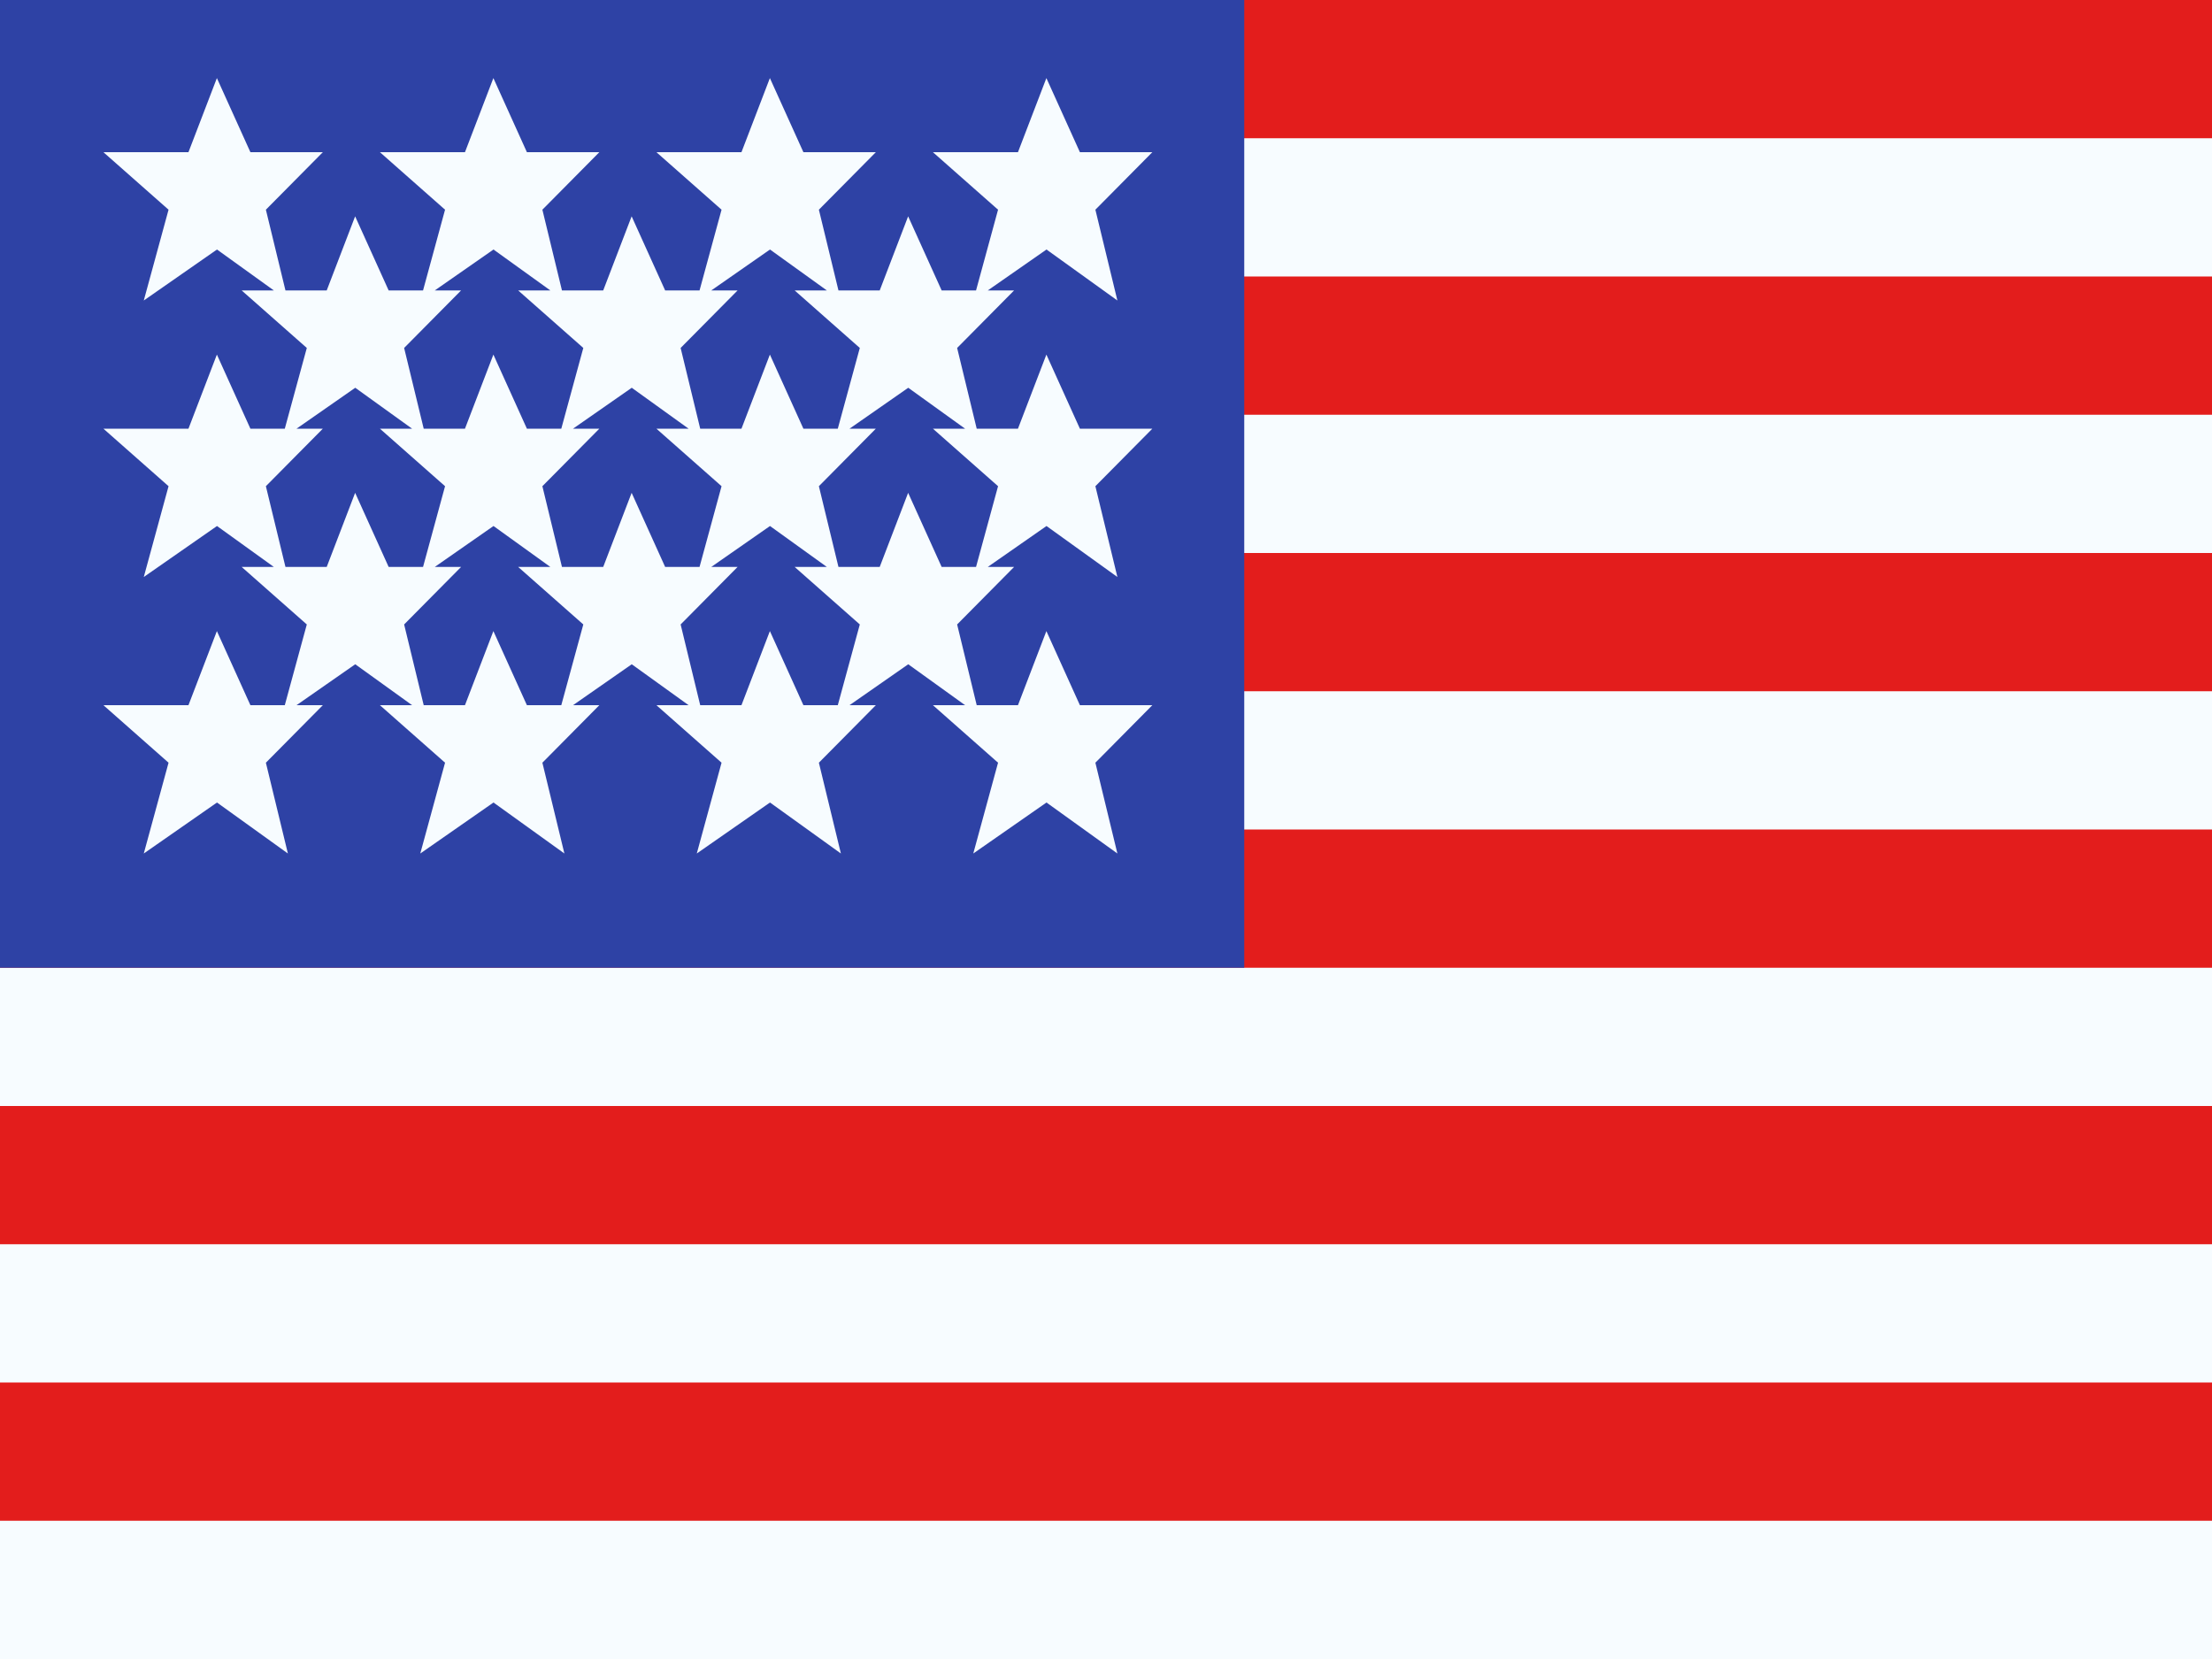
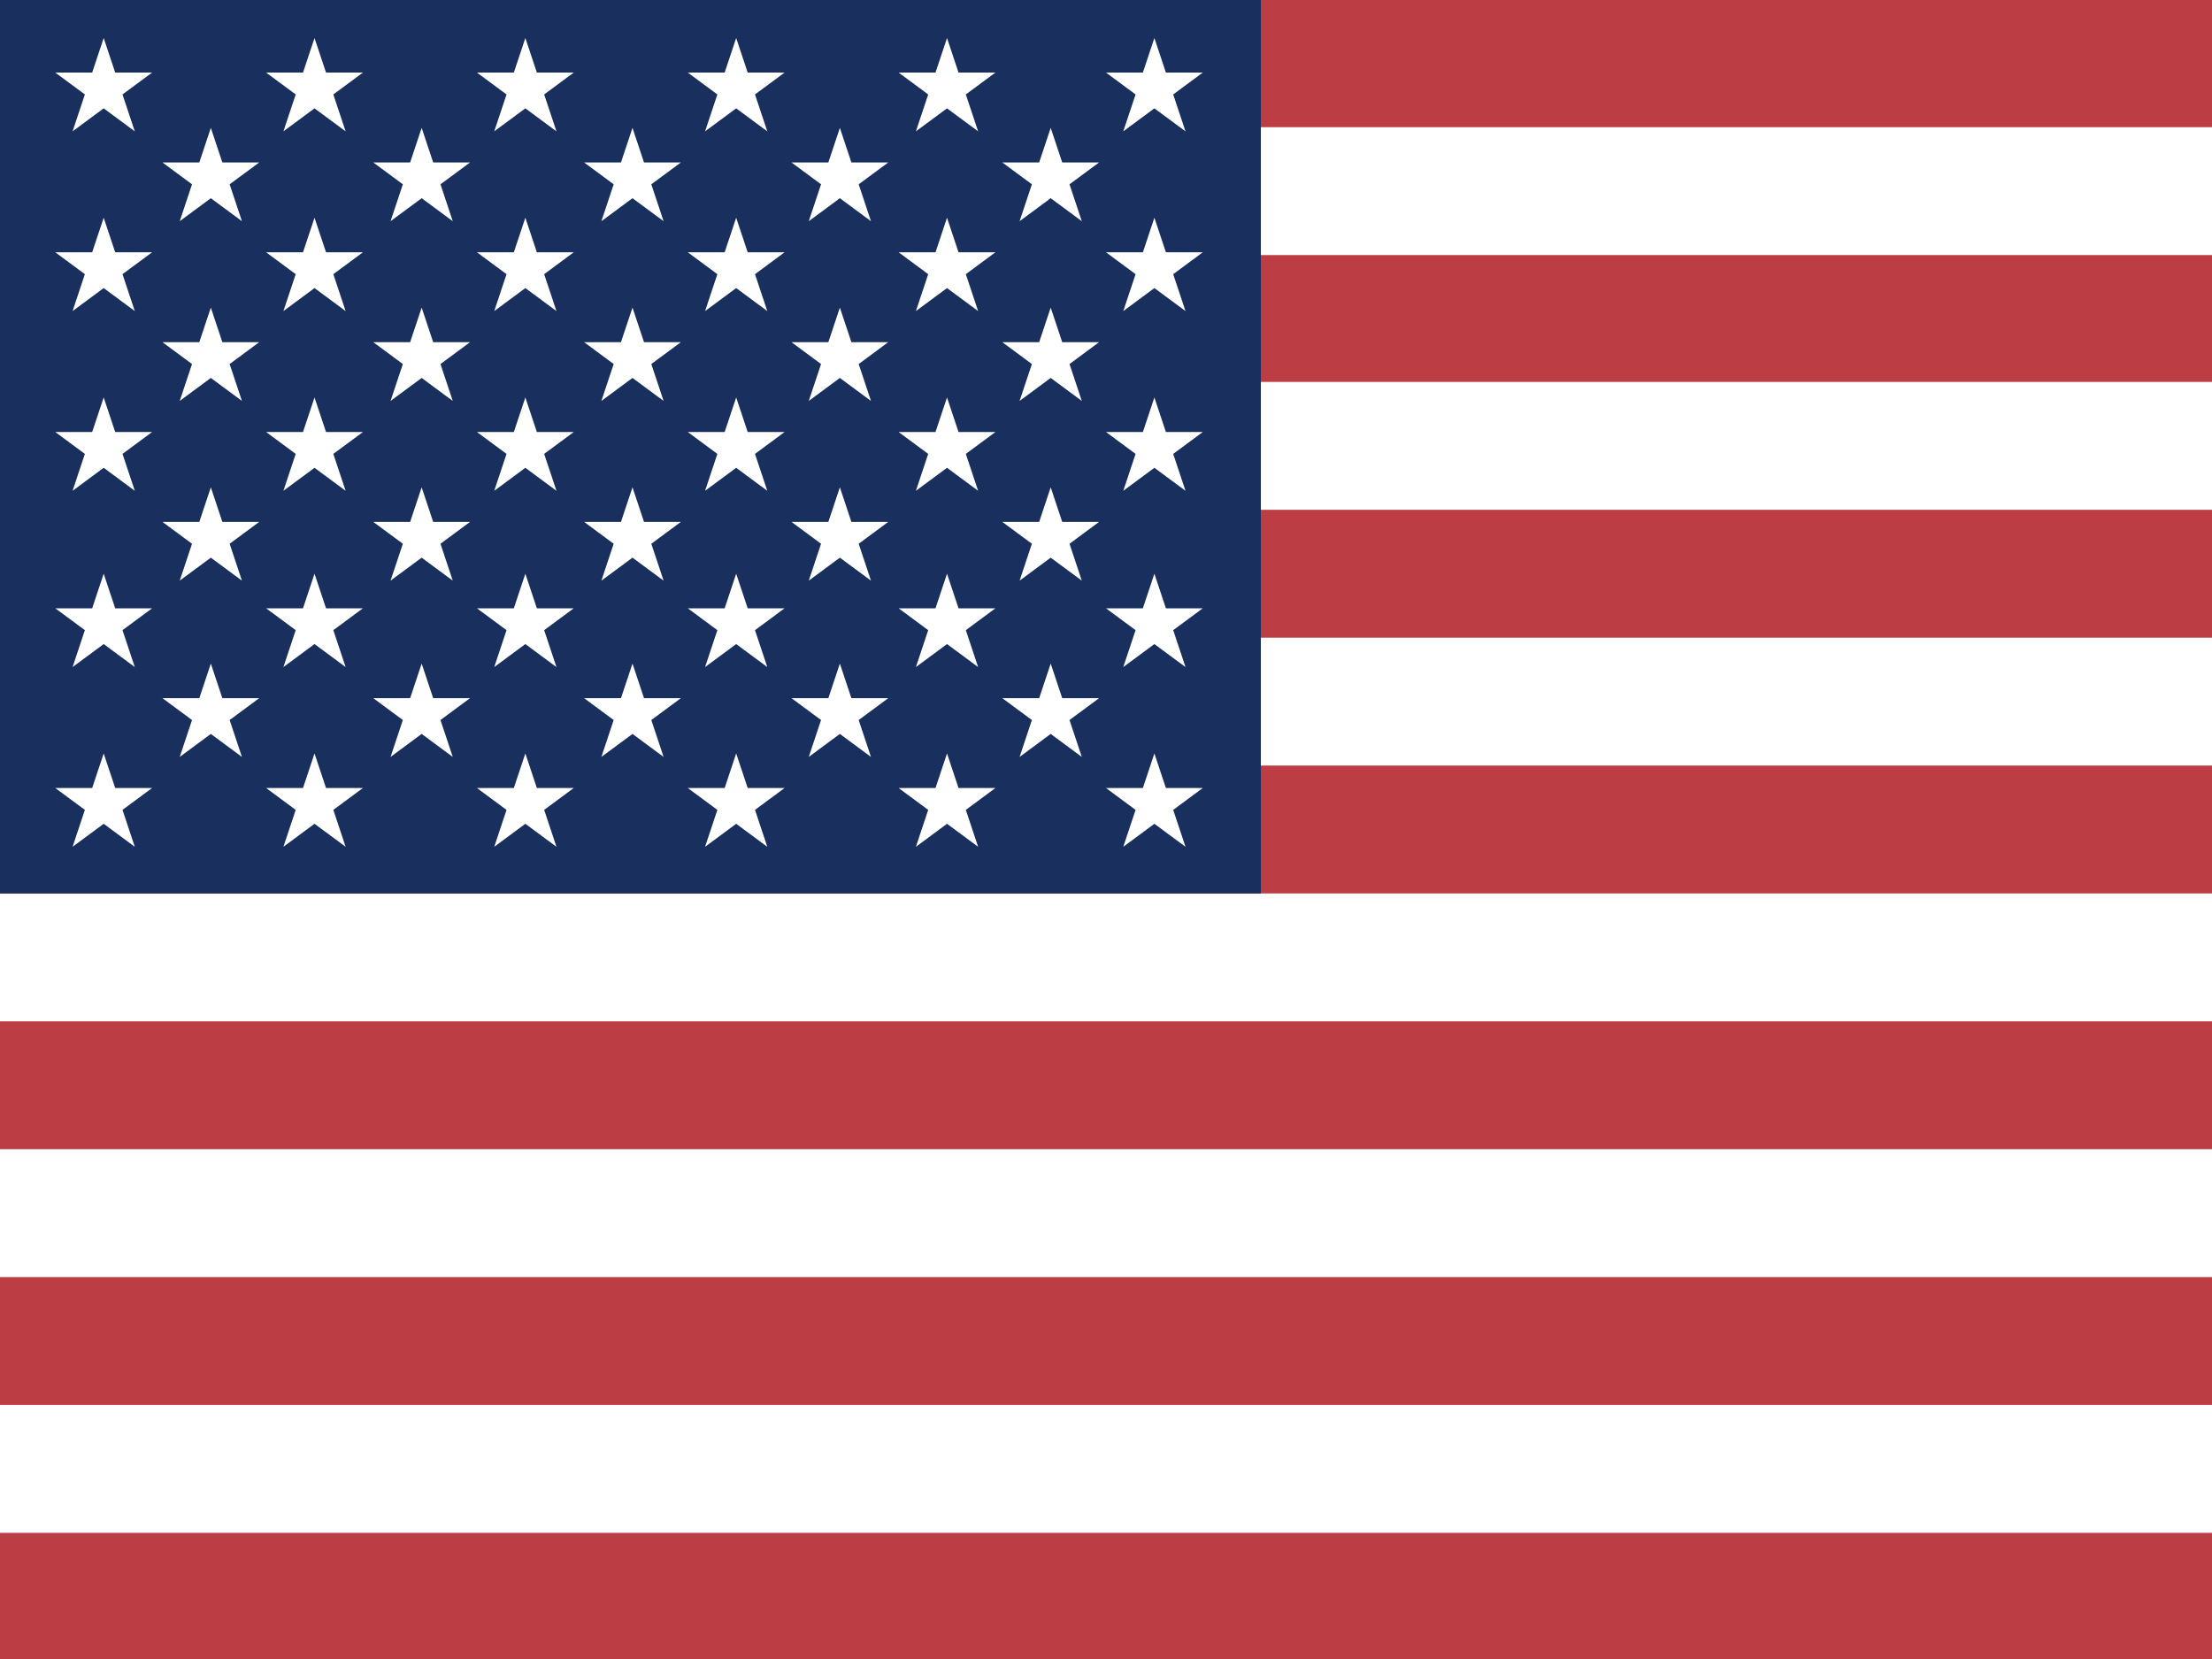
- <svg xmlns="http://www.w3.org/2000/svg" width="20" height="15" viewBox="0 0 20 15" fill="none">
-   <mask id="mask0" mask-type="alpha" maskUnits="userSpaceOnUse" x="0" y="0" width="20" height="15">
-     <rect width="20" height="15" fill="white" />
-   </mask>
-   <g mask="url(#mask0)">
-     <path fill-rule="evenodd" clip-rule="evenodd" d="M0 0H20V15H0V0Z" fill="#E31D1C" />
-     <path fill-rule="evenodd" clip-rule="evenodd" d="M0 1.25V2.5H20V1.25H0ZM0 3.75V5H20V3.75H0ZM0 7.5V6.25H20V7.5H0ZM0 8.75V10H20V8.75H0ZM0 12.5V11.25H20V12.5H0ZM0 15V13.75H20V15H0Z" fill="#F7FCFF" />
-     <rect width="11.25" height="8.75" fill="#2E42A5" />
-     <path fill-rule="evenodd" clip-rule="evenodd" d="M1.3 2.717L1.962 2.256L2.476 2.626H2.185L2.774 3.146L2.575 3.876H2.264L1.961 3.206L1.704 3.876H0.935L1.524 4.396L1.3 5.217L1.962 4.756L2.476 5.126H2.185L2.774 5.646L2.575 6.376H2.264L1.961 5.706L1.704 6.376H0.935L1.524 6.896L1.3 7.717L1.962 7.256L2.603 7.717L2.404 6.896L2.919 6.376H2.681L3.212 6.006L3.726 6.376H3.435L4.024 6.896L3.8 7.717L4.462 7.256L5.103 7.717L4.904 6.896L5.419 6.376H5.181L5.712 6.006L6.226 6.376H5.935L6.524 6.896L6.3 7.717L6.962 7.256L7.603 7.717L7.404 6.896L7.919 6.376H7.681L8.212 6.006L8.726 6.376H8.435L9.024 6.896L8.8 7.717L9.462 7.256L10.103 7.717L9.904 6.896L10.419 6.376H9.764L9.461 5.706L9.204 6.376H8.831L8.654 5.646L9.169 5.126H8.931L9.462 4.756L10.103 5.217L9.904 4.396L10.419 3.876H9.764L9.461 3.206L9.204 3.876H8.831L8.654 3.146L9.169 2.626H8.931L9.462 2.256L10.103 2.717L9.904 1.896L10.419 1.376H9.764L9.461 0.706L9.204 1.376H8.435L9.024 1.896L8.825 2.626H8.514L8.211 1.956L7.954 2.626H7.581L7.404 1.896L7.919 1.376H7.264L6.961 0.706L6.704 1.376H5.935L6.524 1.896L6.325 2.626H6.014L5.711 1.956L5.454 2.626H5.081L4.904 1.896L5.419 1.376H4.764L4.461 0.706L4.204 1.376H3.435L4.024 1.896L3.825 2.626H3.514L3.211 1.956L2.954 2.626H2.581L2.404 1.896L2.919 1.376H2.264L1.961 0.706L1.704 1.376H0.935L1.524 1.896L1.3 2.717ZM8.825 5.126L9.024 4.396L8.435 3.876H8.726L8.212 3.506L7.681 3.876H7.919L7.404 4.396L7.581 5.126H7.954L8.211 4.456L8.514 5.126H8.825ZM7.476 5.126L6.962 4.756L6.431 5.126H6.669L6.154 5.646L6.331 6.376H6.704L6.961 5.706L7.264 6.376H7.575L7.774 5.646L7.185 5.126H7.476ZM5.274 5.646L5.075 6.376H4.764L4.461 5.706L4.204 6.376H3.831L3.654 5.646L4.169 5.126H3.931L4.462 4.756L4.976 5.126H4.685L5.274 5.646ZM5.454 5.126H5.081L4.904 4.396L5.419 3.876H5.181L5.712 3.506L6.226 3.876H5.935L6.524 4.396L6.325 5.126H6.014L5.711 4.456L5.454 5.126ZM3.825 5.126L4.024 4.396L3.435 3.876H3.726L3.212 3.506L2.681 3.876H2.919L2.404 4.396L2.581 5.126H2.954L3.211 4.456L3.514 5.126H3.825ZM7.774 3.146L7.575 3.876H7.264L6.961 3.206L6.704 3.876H6.331L6.154 3.146L6.669 2.626H6.431L6.962 2.256L7.476 2.626H7.185L7.774 3.146ZM4.976 2.626L4.462 2.256L3.931 2.626H4.169L3.654 3.146L3.831 3.876H4.204L4.461 3.206L4.764 3.876H5.075L5.274 3.146L4.685 2.626H4.976Z" fill="#F7FCFF" />
-   </g>
+ <svg xmlns="http://www.w3.org/2000/svg" id="flag-icons-us" viewBox="0 0 640 480">
+   <path fill="#bd3d44" d="M0 0h640v480H0" />
+   <path stroke="#fff" stroke-width="37" d="M0 55.3h640M0 129h640M0 203h640M0 277h640M0 351h640M0 425h640" />
+   <path fill="#192f5d" d="M0 0h364.8v258.5H0" />
+   <marker id="us-a" markerHeight="30" markerWidth="30">
+     <path fill="#fff" d="m14 0 9 27L0 10h28L5 27z" />
+   </marker>
+   <path fill="none" marker-mid="url(#us-a)" d="m0 0 16 11h61 61 61 61 60L47 37h61 61 60 61L16 63h61 61 61 61 60L47 89h61 61 60 61L16 115h61 61 61 61 60L47 141h61 61 60 61L16 166h61 61 61 61 60L47 192h61 61 60 61L16 218h61 61 61 61 60z" />
</svg>
